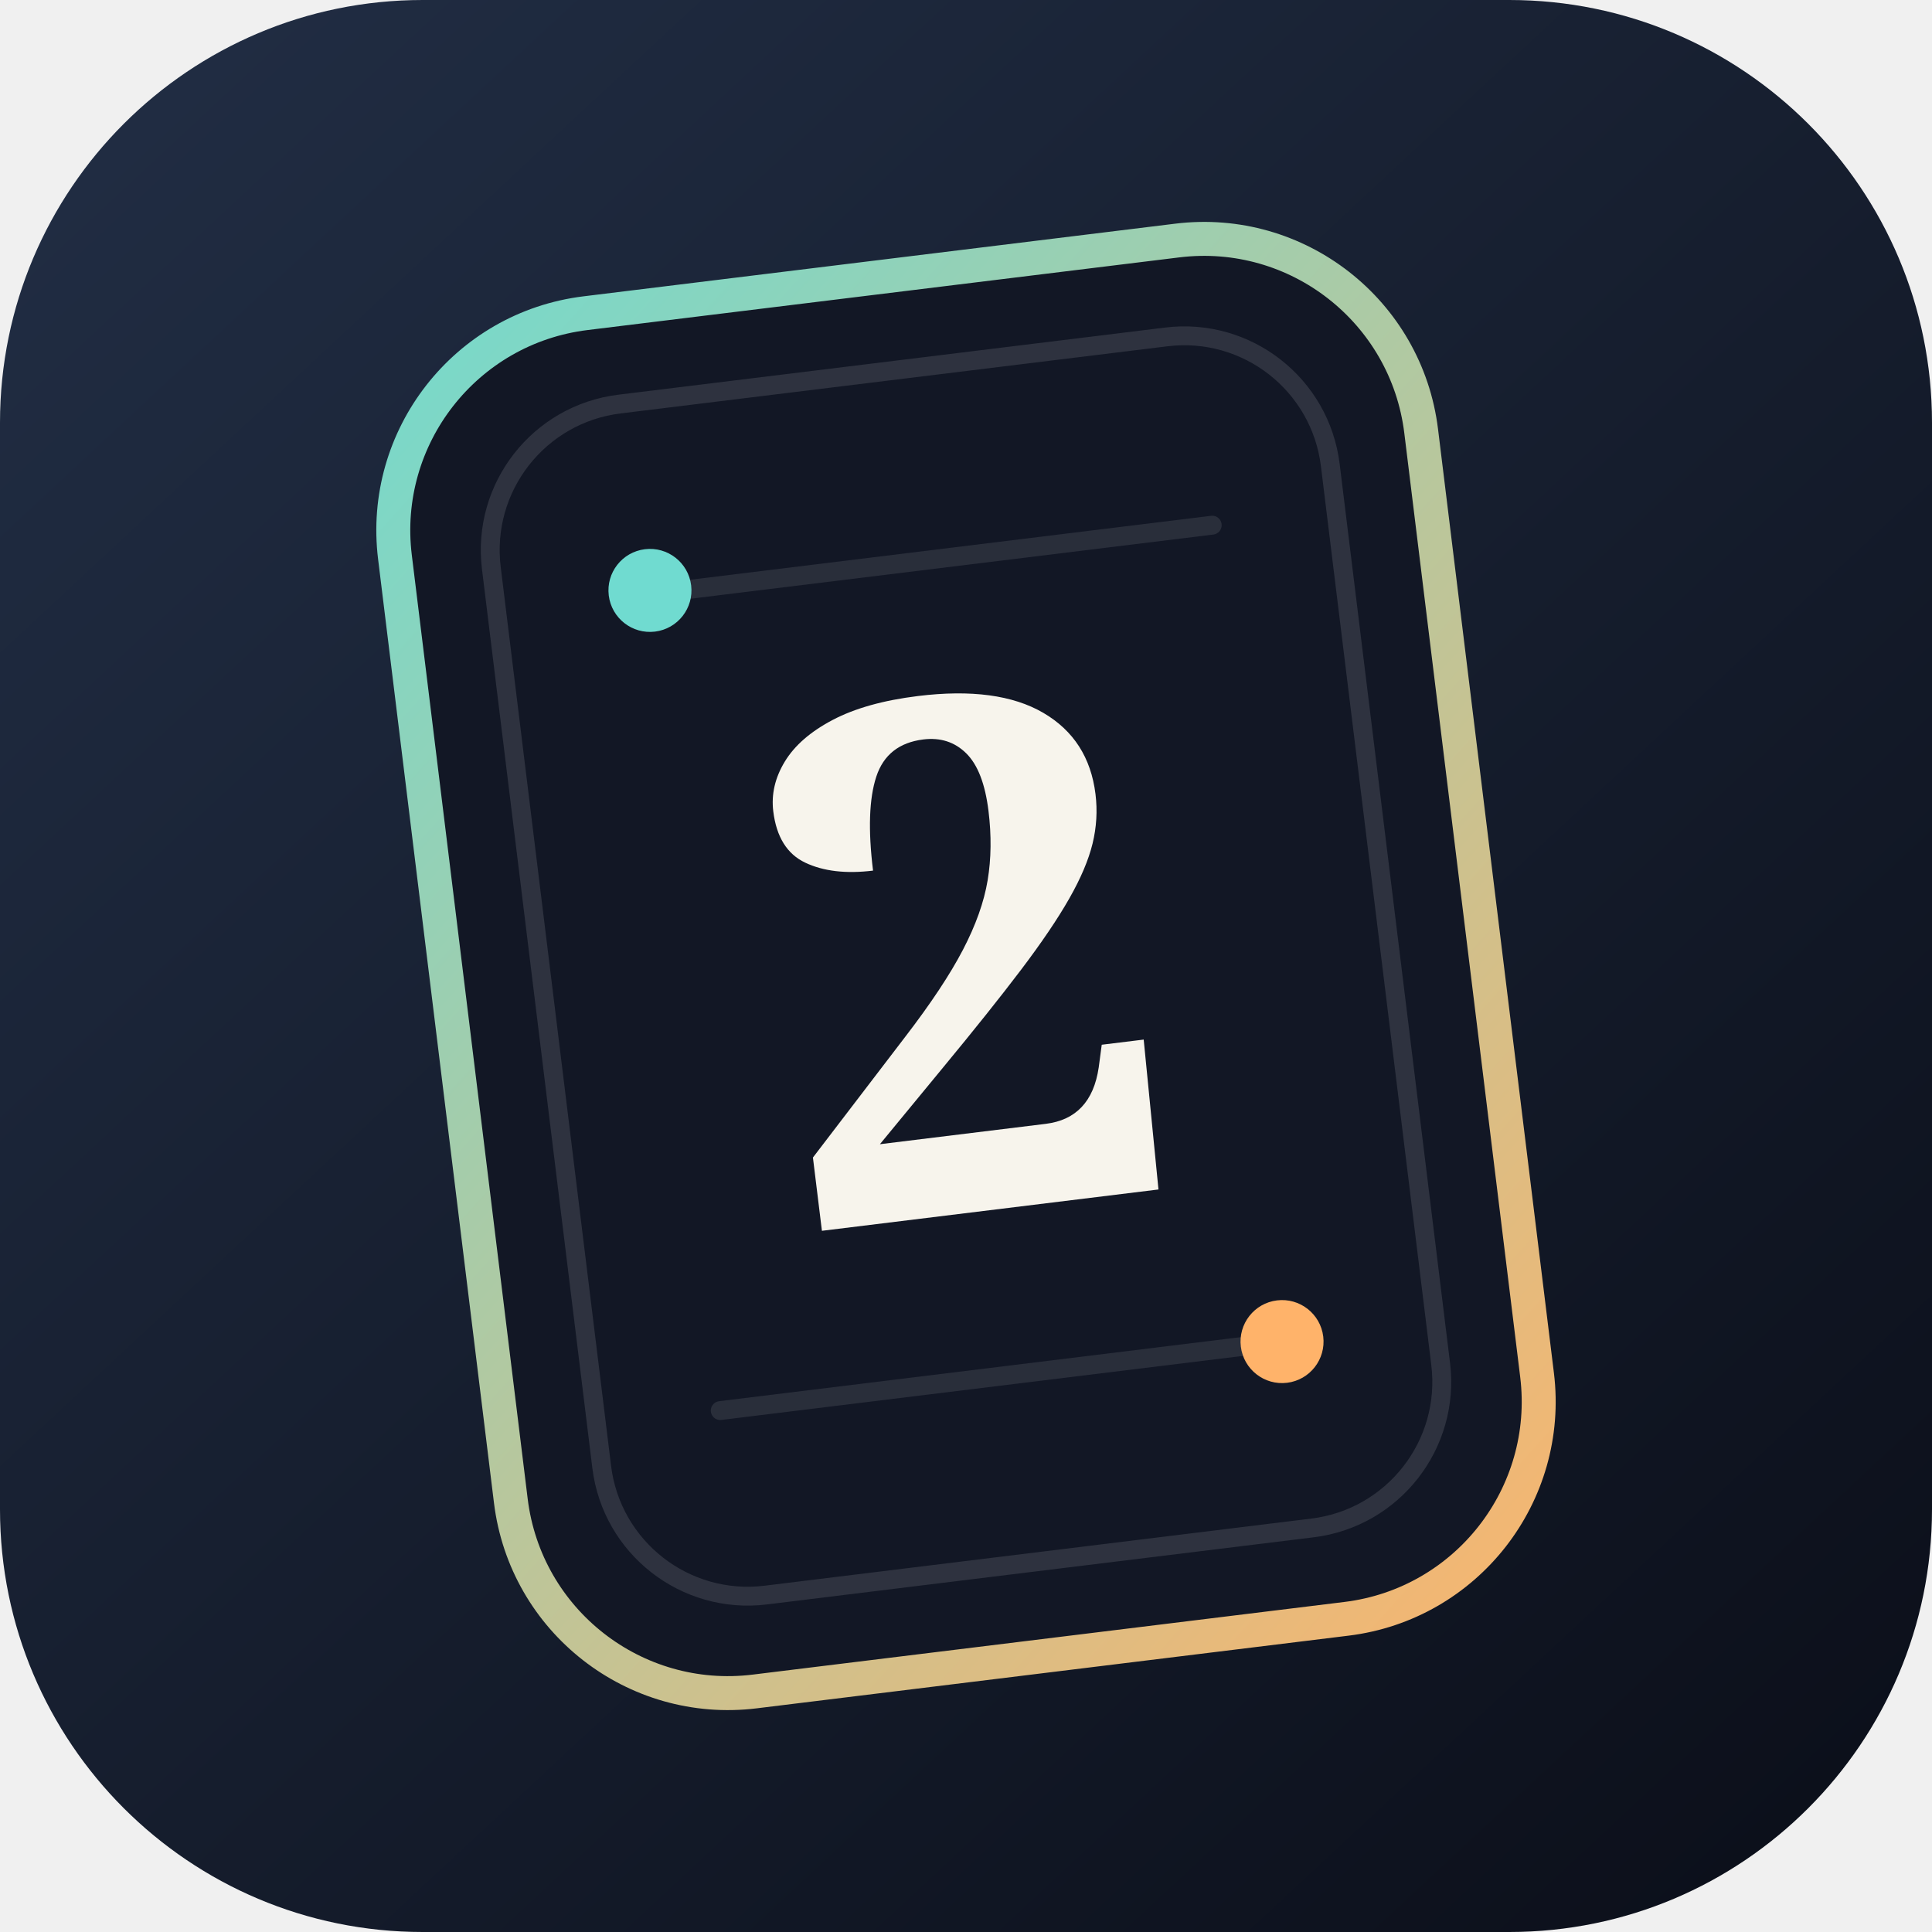
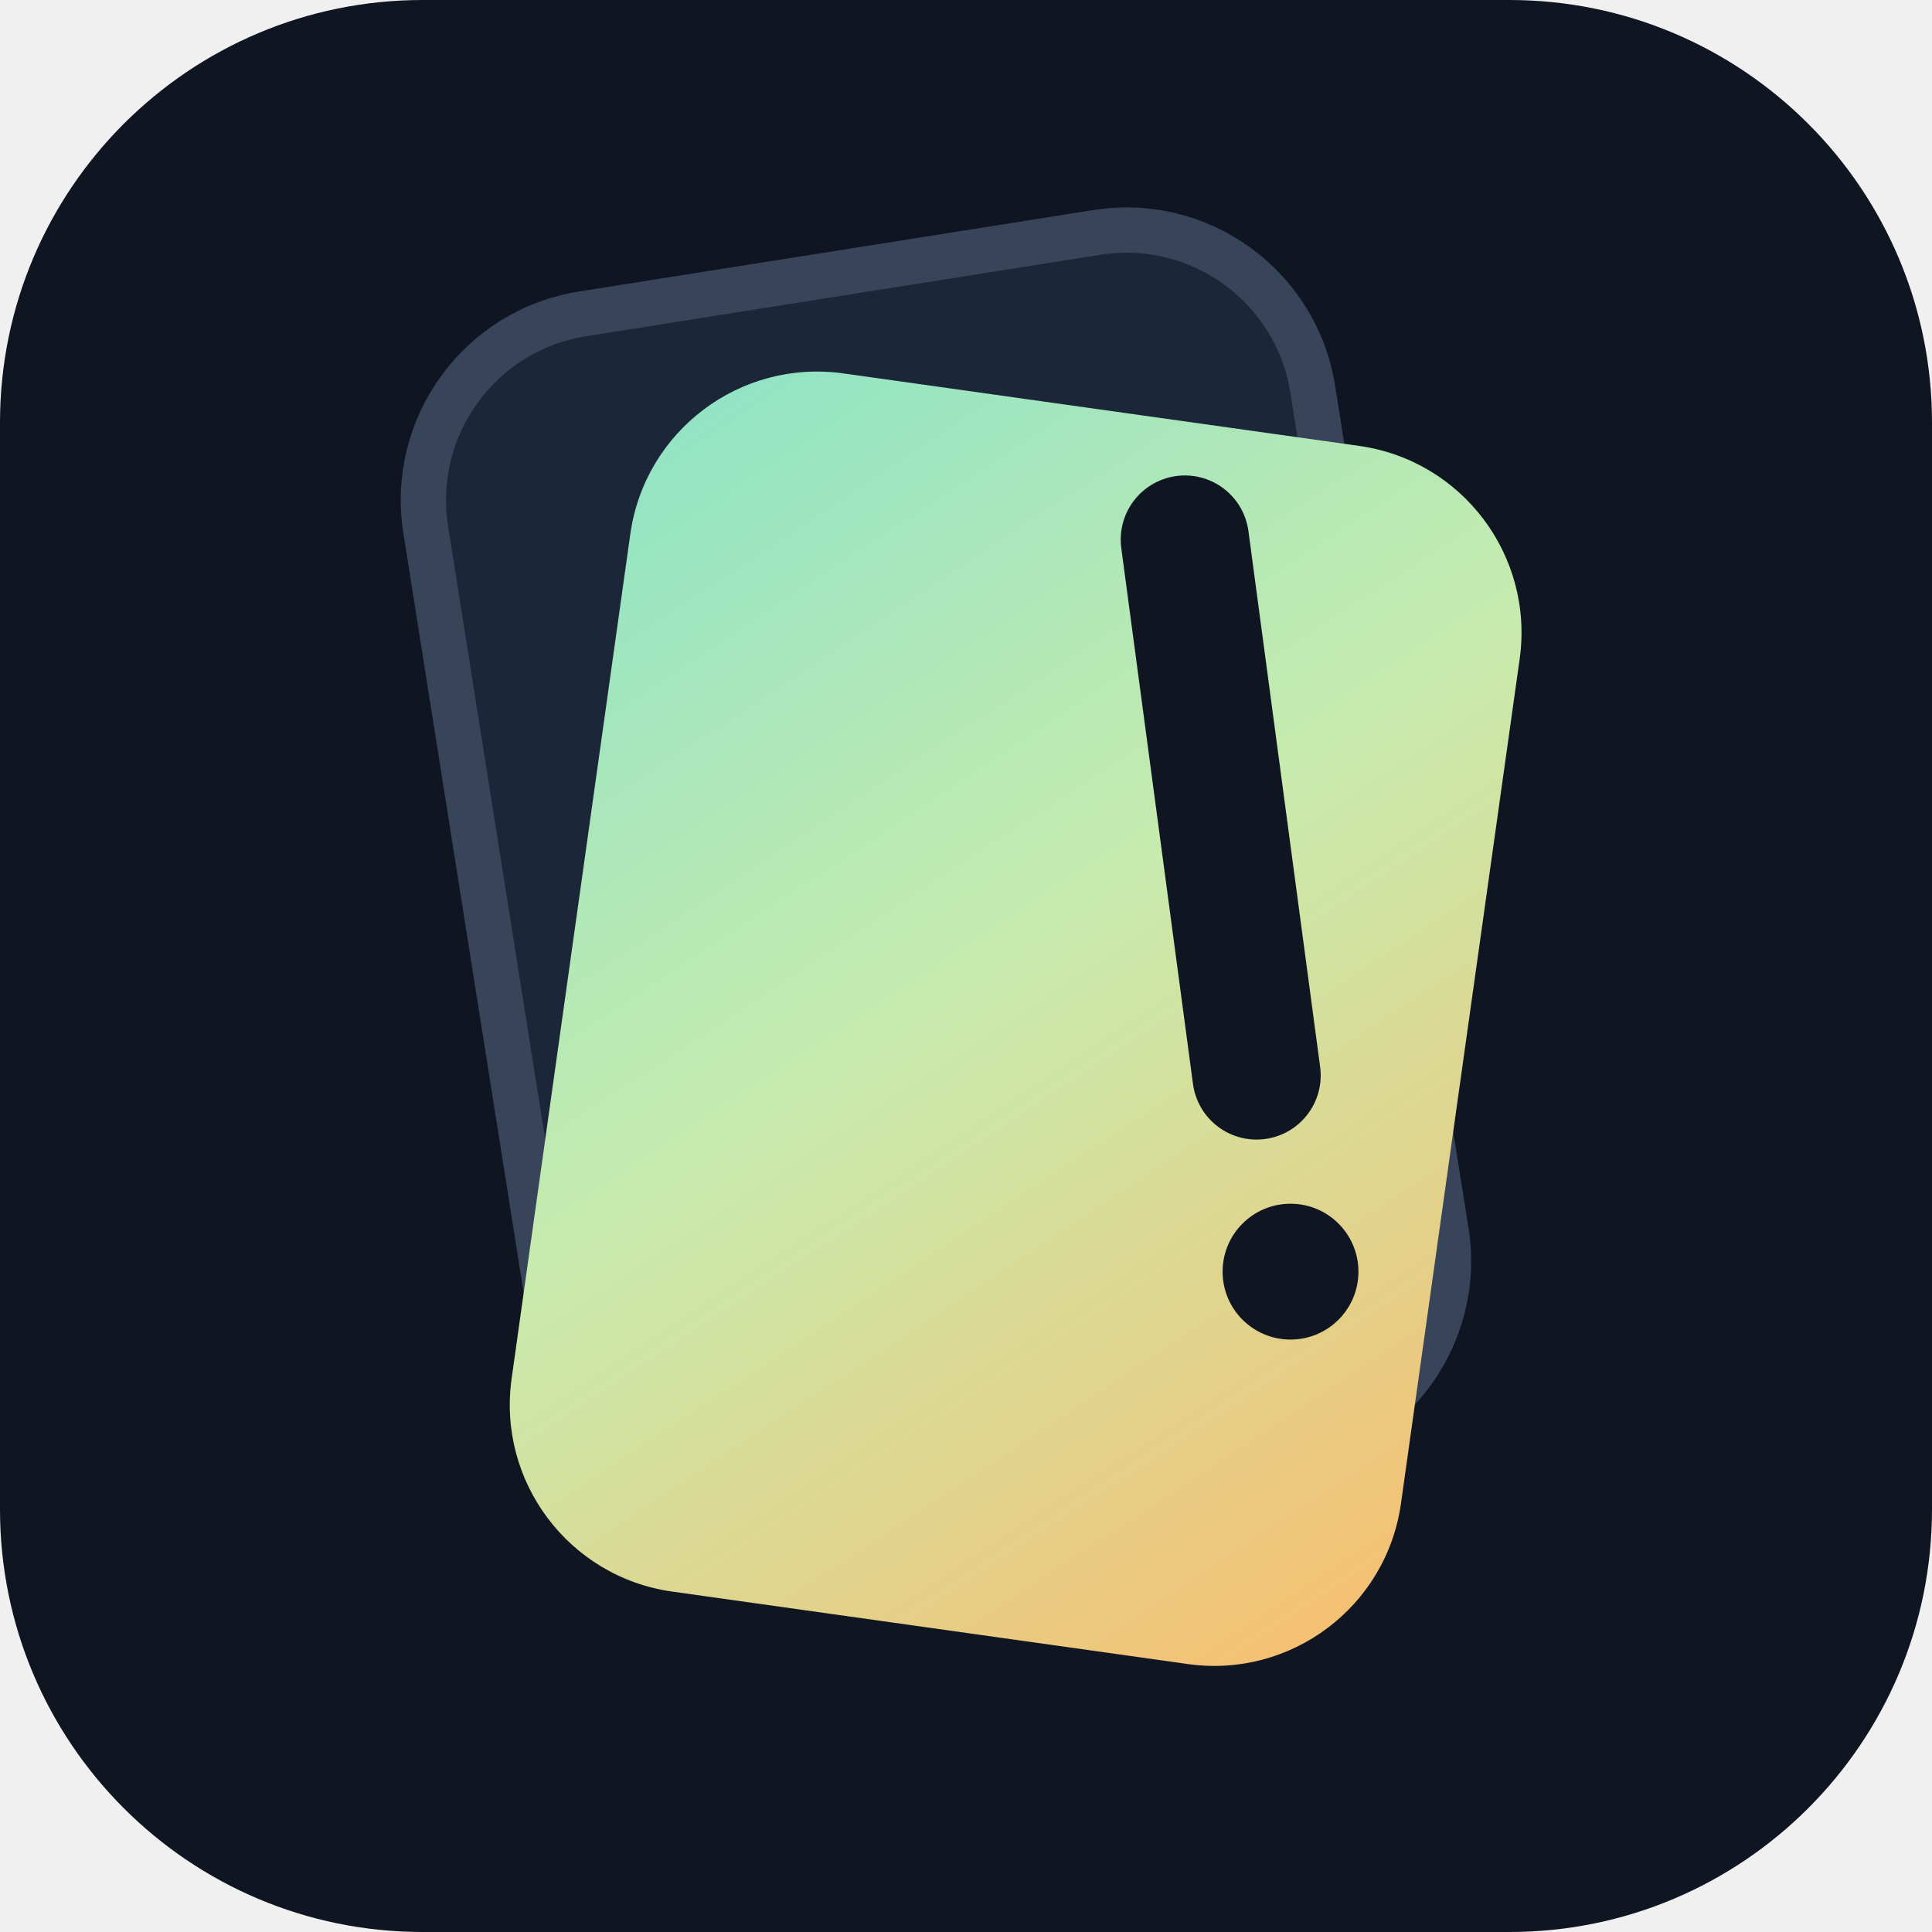
<svg xmlns="http://www.w3.org/2000/svg" viewBox="0 0 512 512">
  <defs>
-     <linearGradient id="bg" x1="40" y1="28" x2="470" y2="490" gradientUnits="userSpaceOnUse">
-       <stop stop-color="#202c42" />
-       <stop offset="1" stop-color="#0c101b" />
-     </linearGradient>
-     <linearGradient id="edge" x1="90" y1="70" x2="420" y2="450" gradientUnits="userSpaceOnUse">
-       <stop stop-color="#70dbd0" />
-       <stop offset="1" stop-color="#ffb36a" />
+     <linearGradient id="g" x1="96" y1="70" x2="423" y2="440" gradientUnits="userSpaceOnUse">
+       <stop stop-color="#76e0d2" />
+       <stop offset=".52" stop-color="#c8ebad" />
+       <stop offset="1" stop-color="#ffb766" />
    </linearGradient>
  </defs>
-   <rect width="512" height="512" rx="112" fill="url(#bg)" />
-   <g transform="rotate(-7 256 256)">
-     <rect x="119" y="72" width="274" height="368" rx="58" fill="#121725" stroke="url(#edge)" stroke-width="9" />
-     <rect x="144" y="97" width="224" height="318" rx="39" fill="none" stroke="#fff" stroke-opacity=".12" stroke-width="5" />
-     <path d="M177 148h158M177 365h158" stroke="#fff" stroke-opacity=".1" stroke-width="5" stroke-linecap="round" />
-     <text x="256" y="321" text-anchor="middle" fill="#f7f4ec" font-family="Georgia,serif" font-size="190" font-weight="700">2</text>
-     <circle cx="185" cy="147" r="11" fill="#70dbd0" />
-     <circle cx="327" cy="365" r="11" fill="#ffb36a" />
-   </g>
+   <rect width="512" height="512" rx="112" fill="#101522" />
+   <rect x="105" y="91" width="238" height="326" rx="50" transform="rotate(-9 105 91)" fill="#1b2638" stroke="#38445a" stroke-width="12" />
+   <rect x="174" y="92" width="238" height="326" rx="50" transform="rotate(8 174 92)" fill="url(#g)" />
+   <path d="M314 143 333 285" fill="none" stroke="#101522" stroke-width="34" stroke-linecap="round" />
+   <circle cx="342" cy="337" r="18" fill="#101522" />
</svg>
